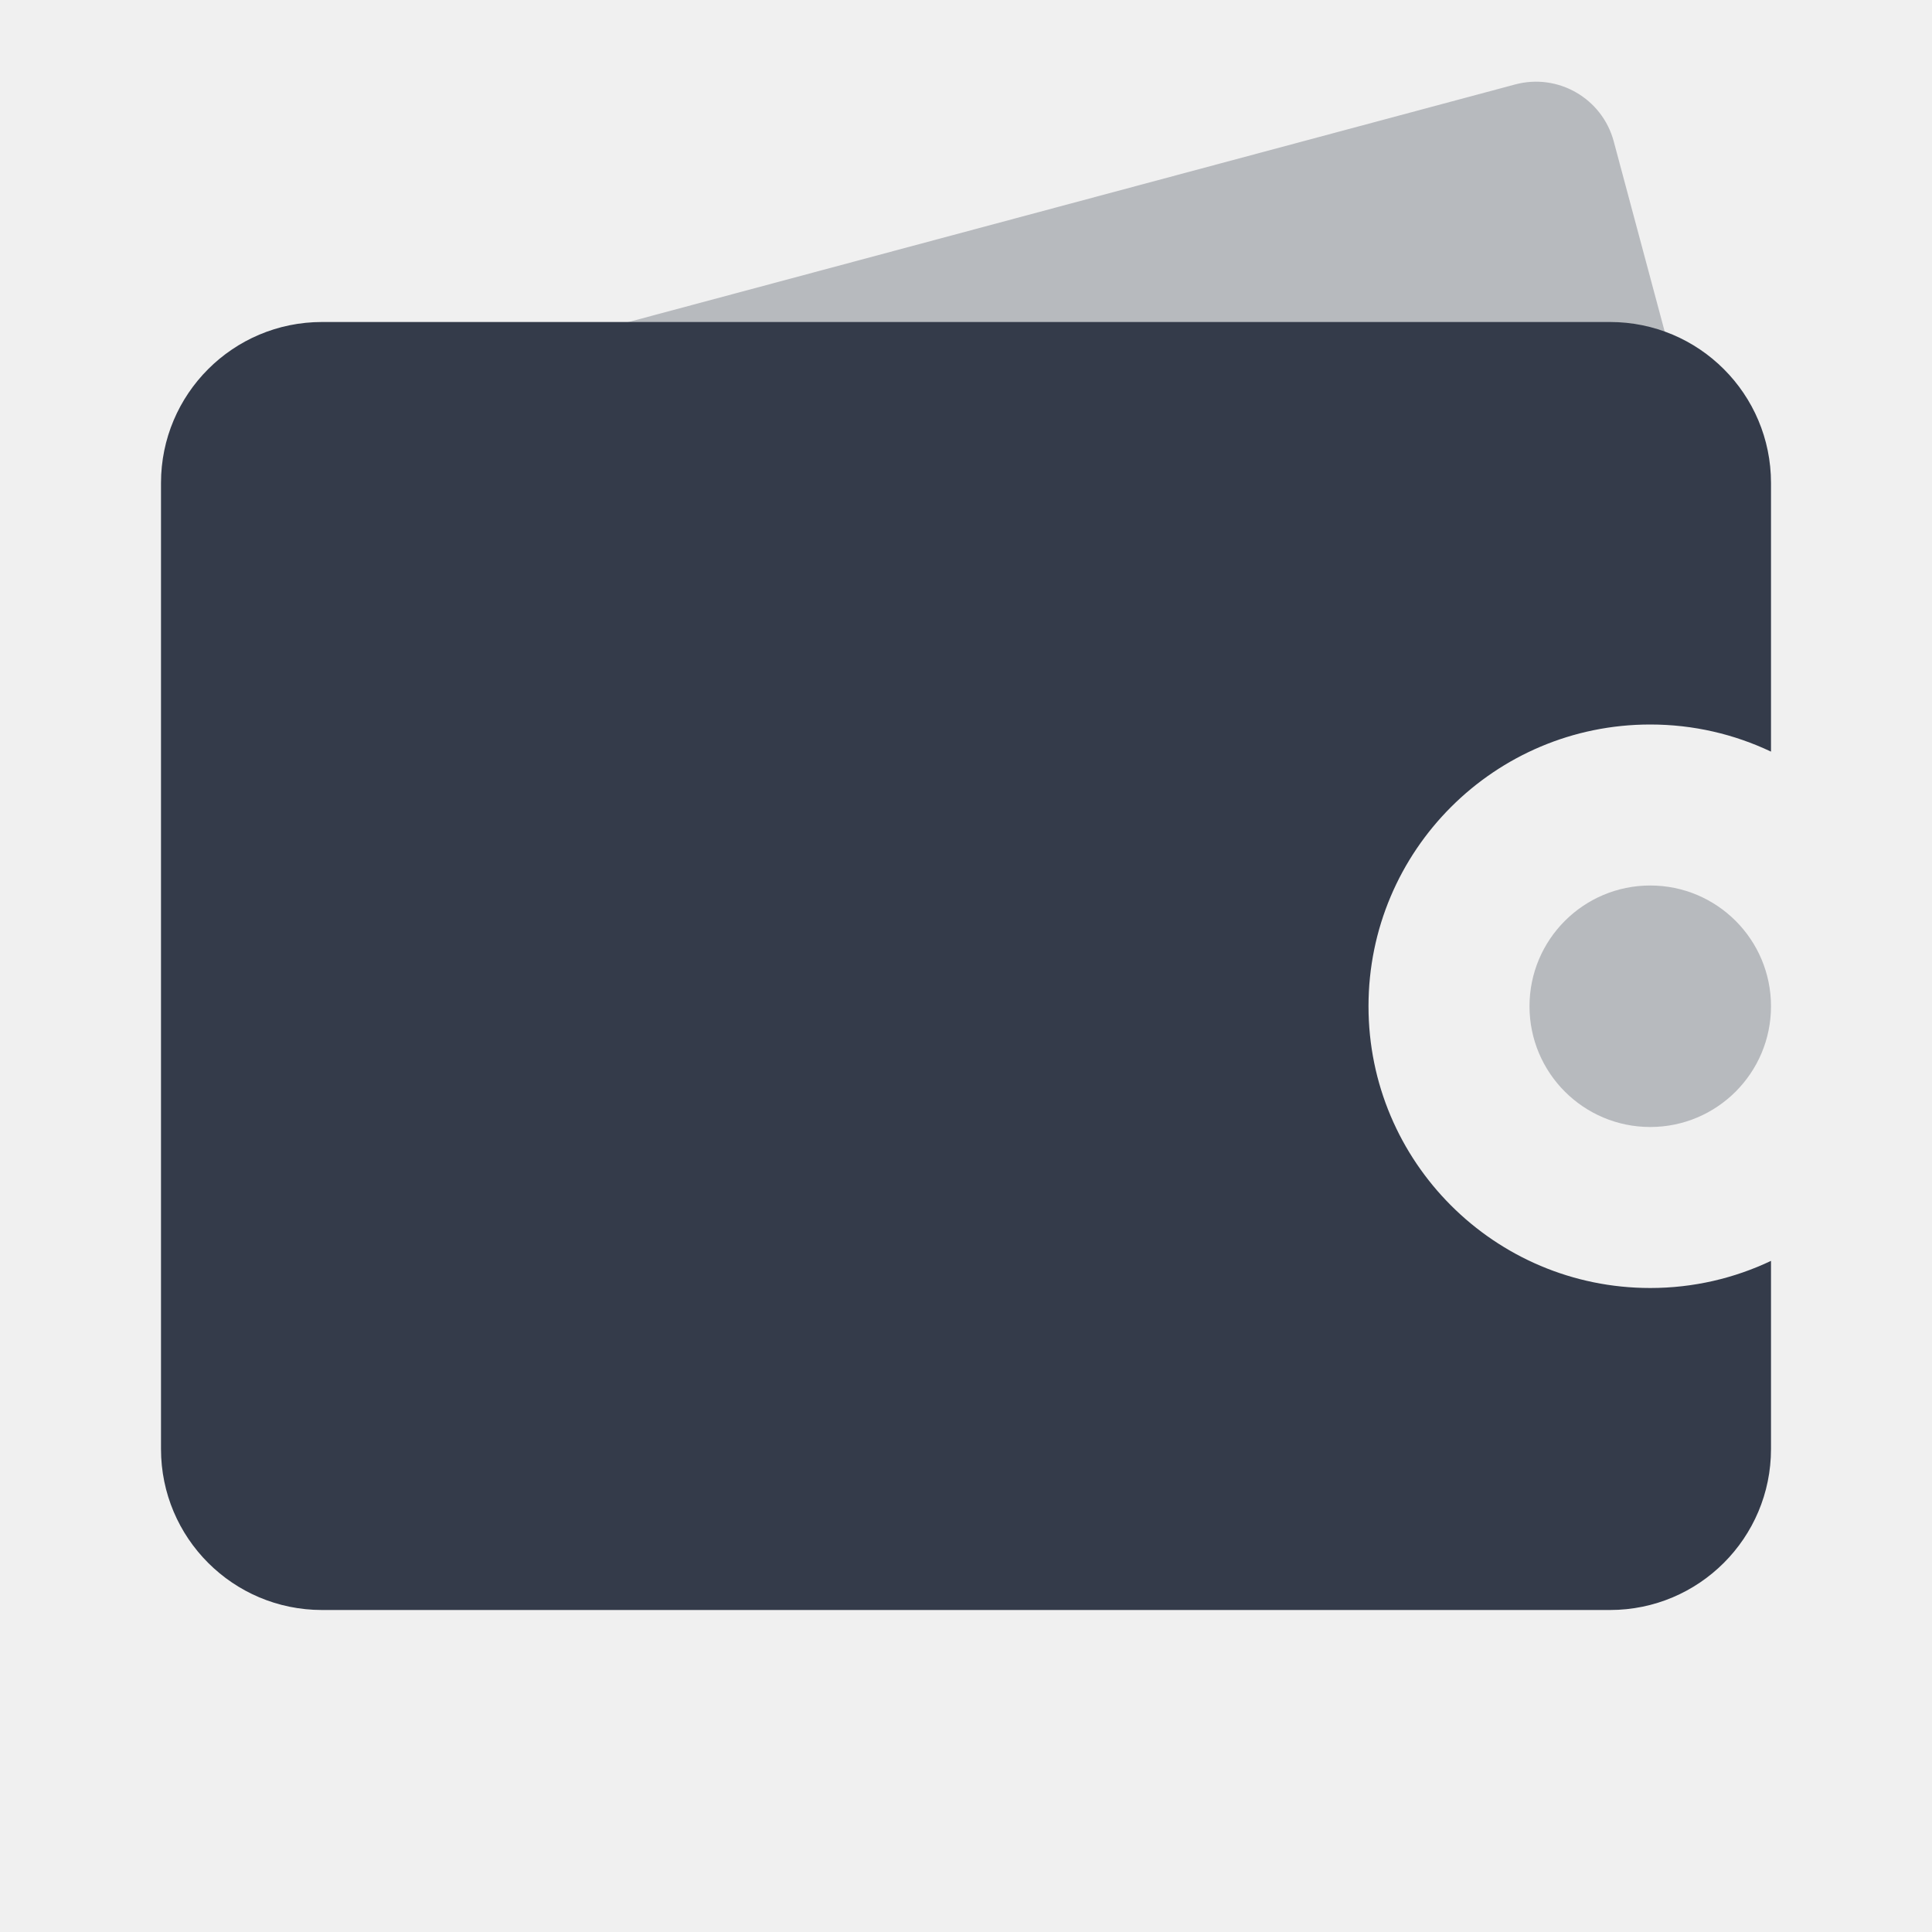
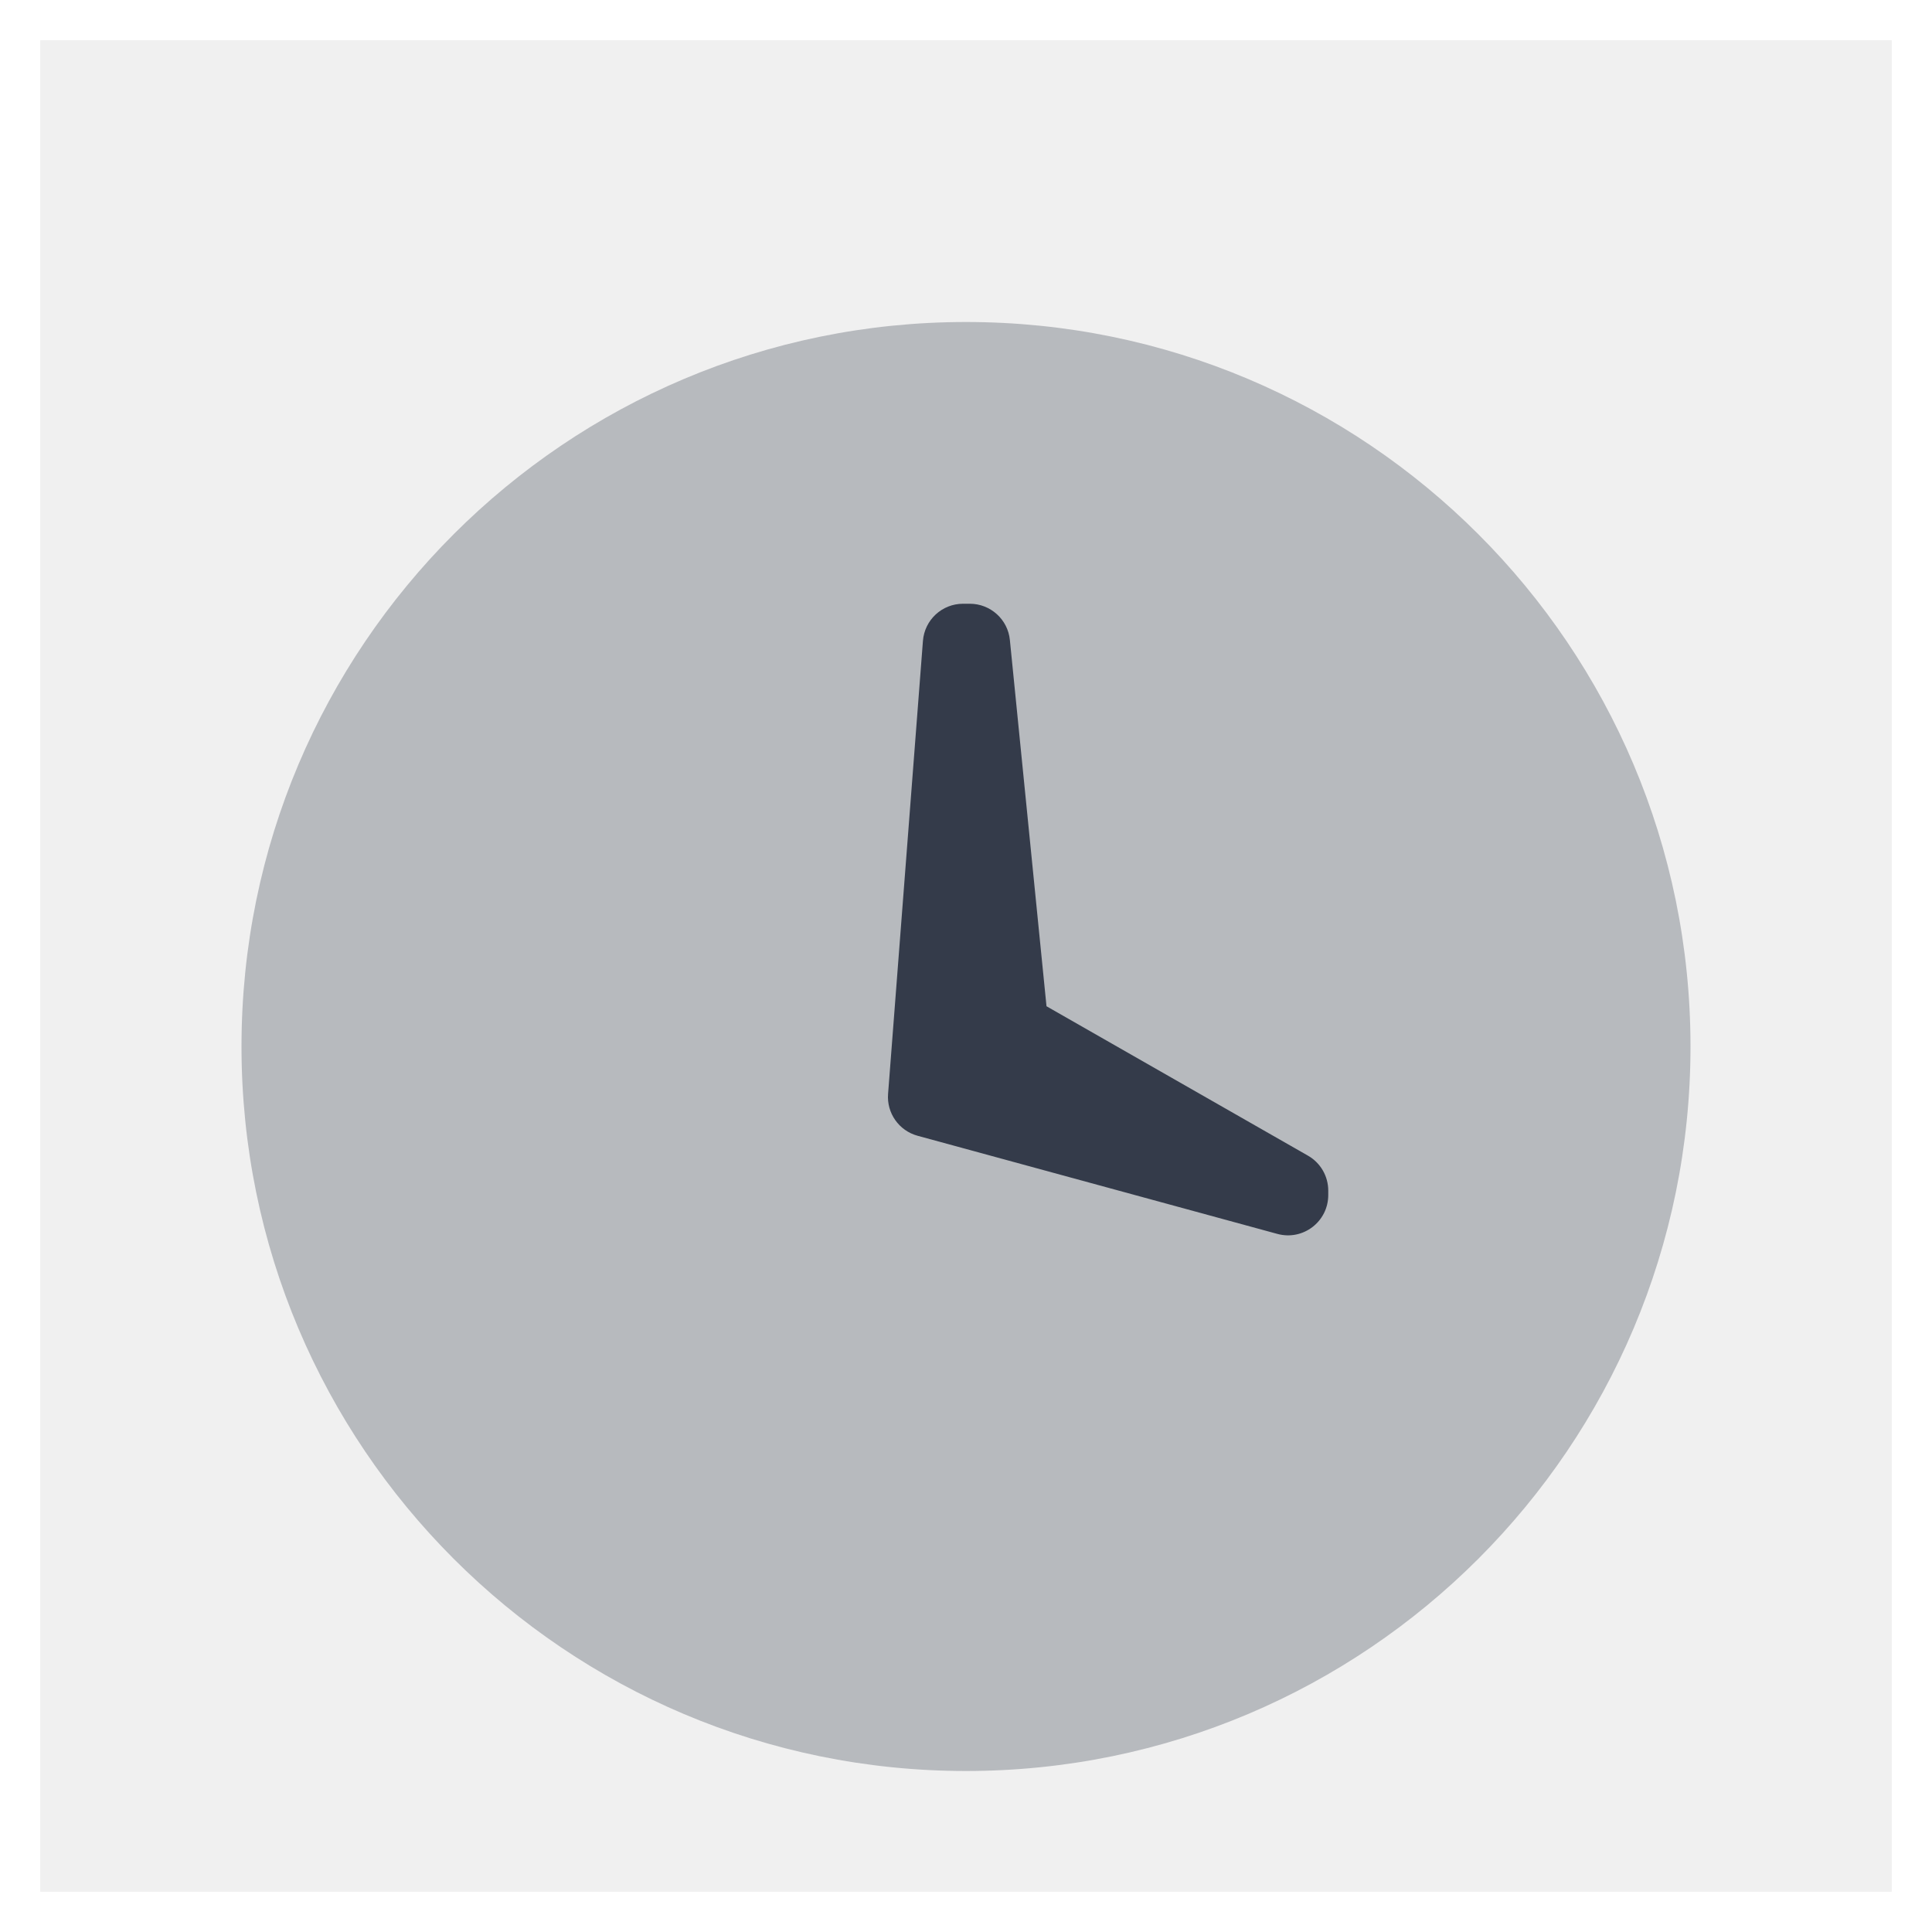
<svg xmlns="http://www.w3.org/2000/svg" width="24" height="24" viewBox="0 0 24 24" fill="none">
-   <circle opacity="0.3" cx="20.5" cy="12.5" r="1.5" fill="#343B4A" />
-   <rect opacity="0.3" x="2.401" y="5.449" width="18" height="7" rx="1" transform="rotate(-15 2.40088 5.44922)" fill="#343B4A" />
-   <path fill-rule="evenodd" clip-rule="evenodd" d="M4 4C2.895 4 2 4.895 2 6V18C2 19.105 2.895 20 4 20H20C21.105 20 22 19.105 22 18V15.663C21.545 15.879 21.037 16 20.5 16C18.567 16 17 14.433 17 12.5C17 10.567 18.567 9 20.5 9C21.037 9 21.545 9.121 22 9.337V6C22 4.895 21.105 4 20 4H4Z" fill="#343B4A" />
+   <path opacity="0.3" fill-rule="evenodd" clip-rule="evenodd" d="M3 13C3 8.029 7.029 4 12 4C16.971 4 21 8.029 21 13C21 17.971 16.971 22 12 22C7.029 22 3 17.971 3 13Z" fill="#343B4A" />
+   <path fill-rule="evenodd" clip-rule="evenodd" d="M12.048 7.5C12.304 7.5 12.52 7.695 12.545 7.95L13 12.5L16.248 14.356C16.404 14.445 16.5 14.611 16.5 14.79V14.845C16.5 15.175 16.187 15.415 15.868 15.328L11.399 14.109C11.167 14.046 11.013 13.827 11.032 13.588L11.465 7.962C11.485 7.701 11.702 7.5 11.963 7.5H12.048Z" fill="#343B4A" />
+   <rect width="24" height="24" stroke="white" />
</svg>
